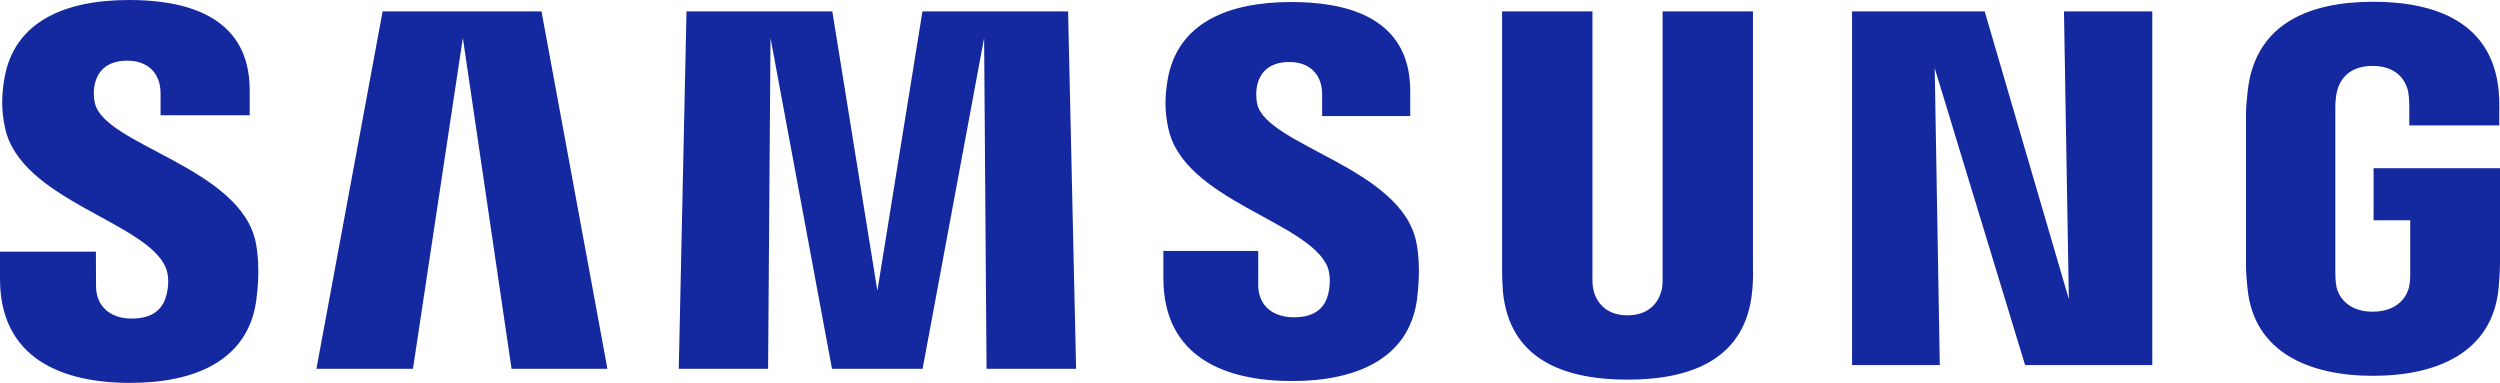
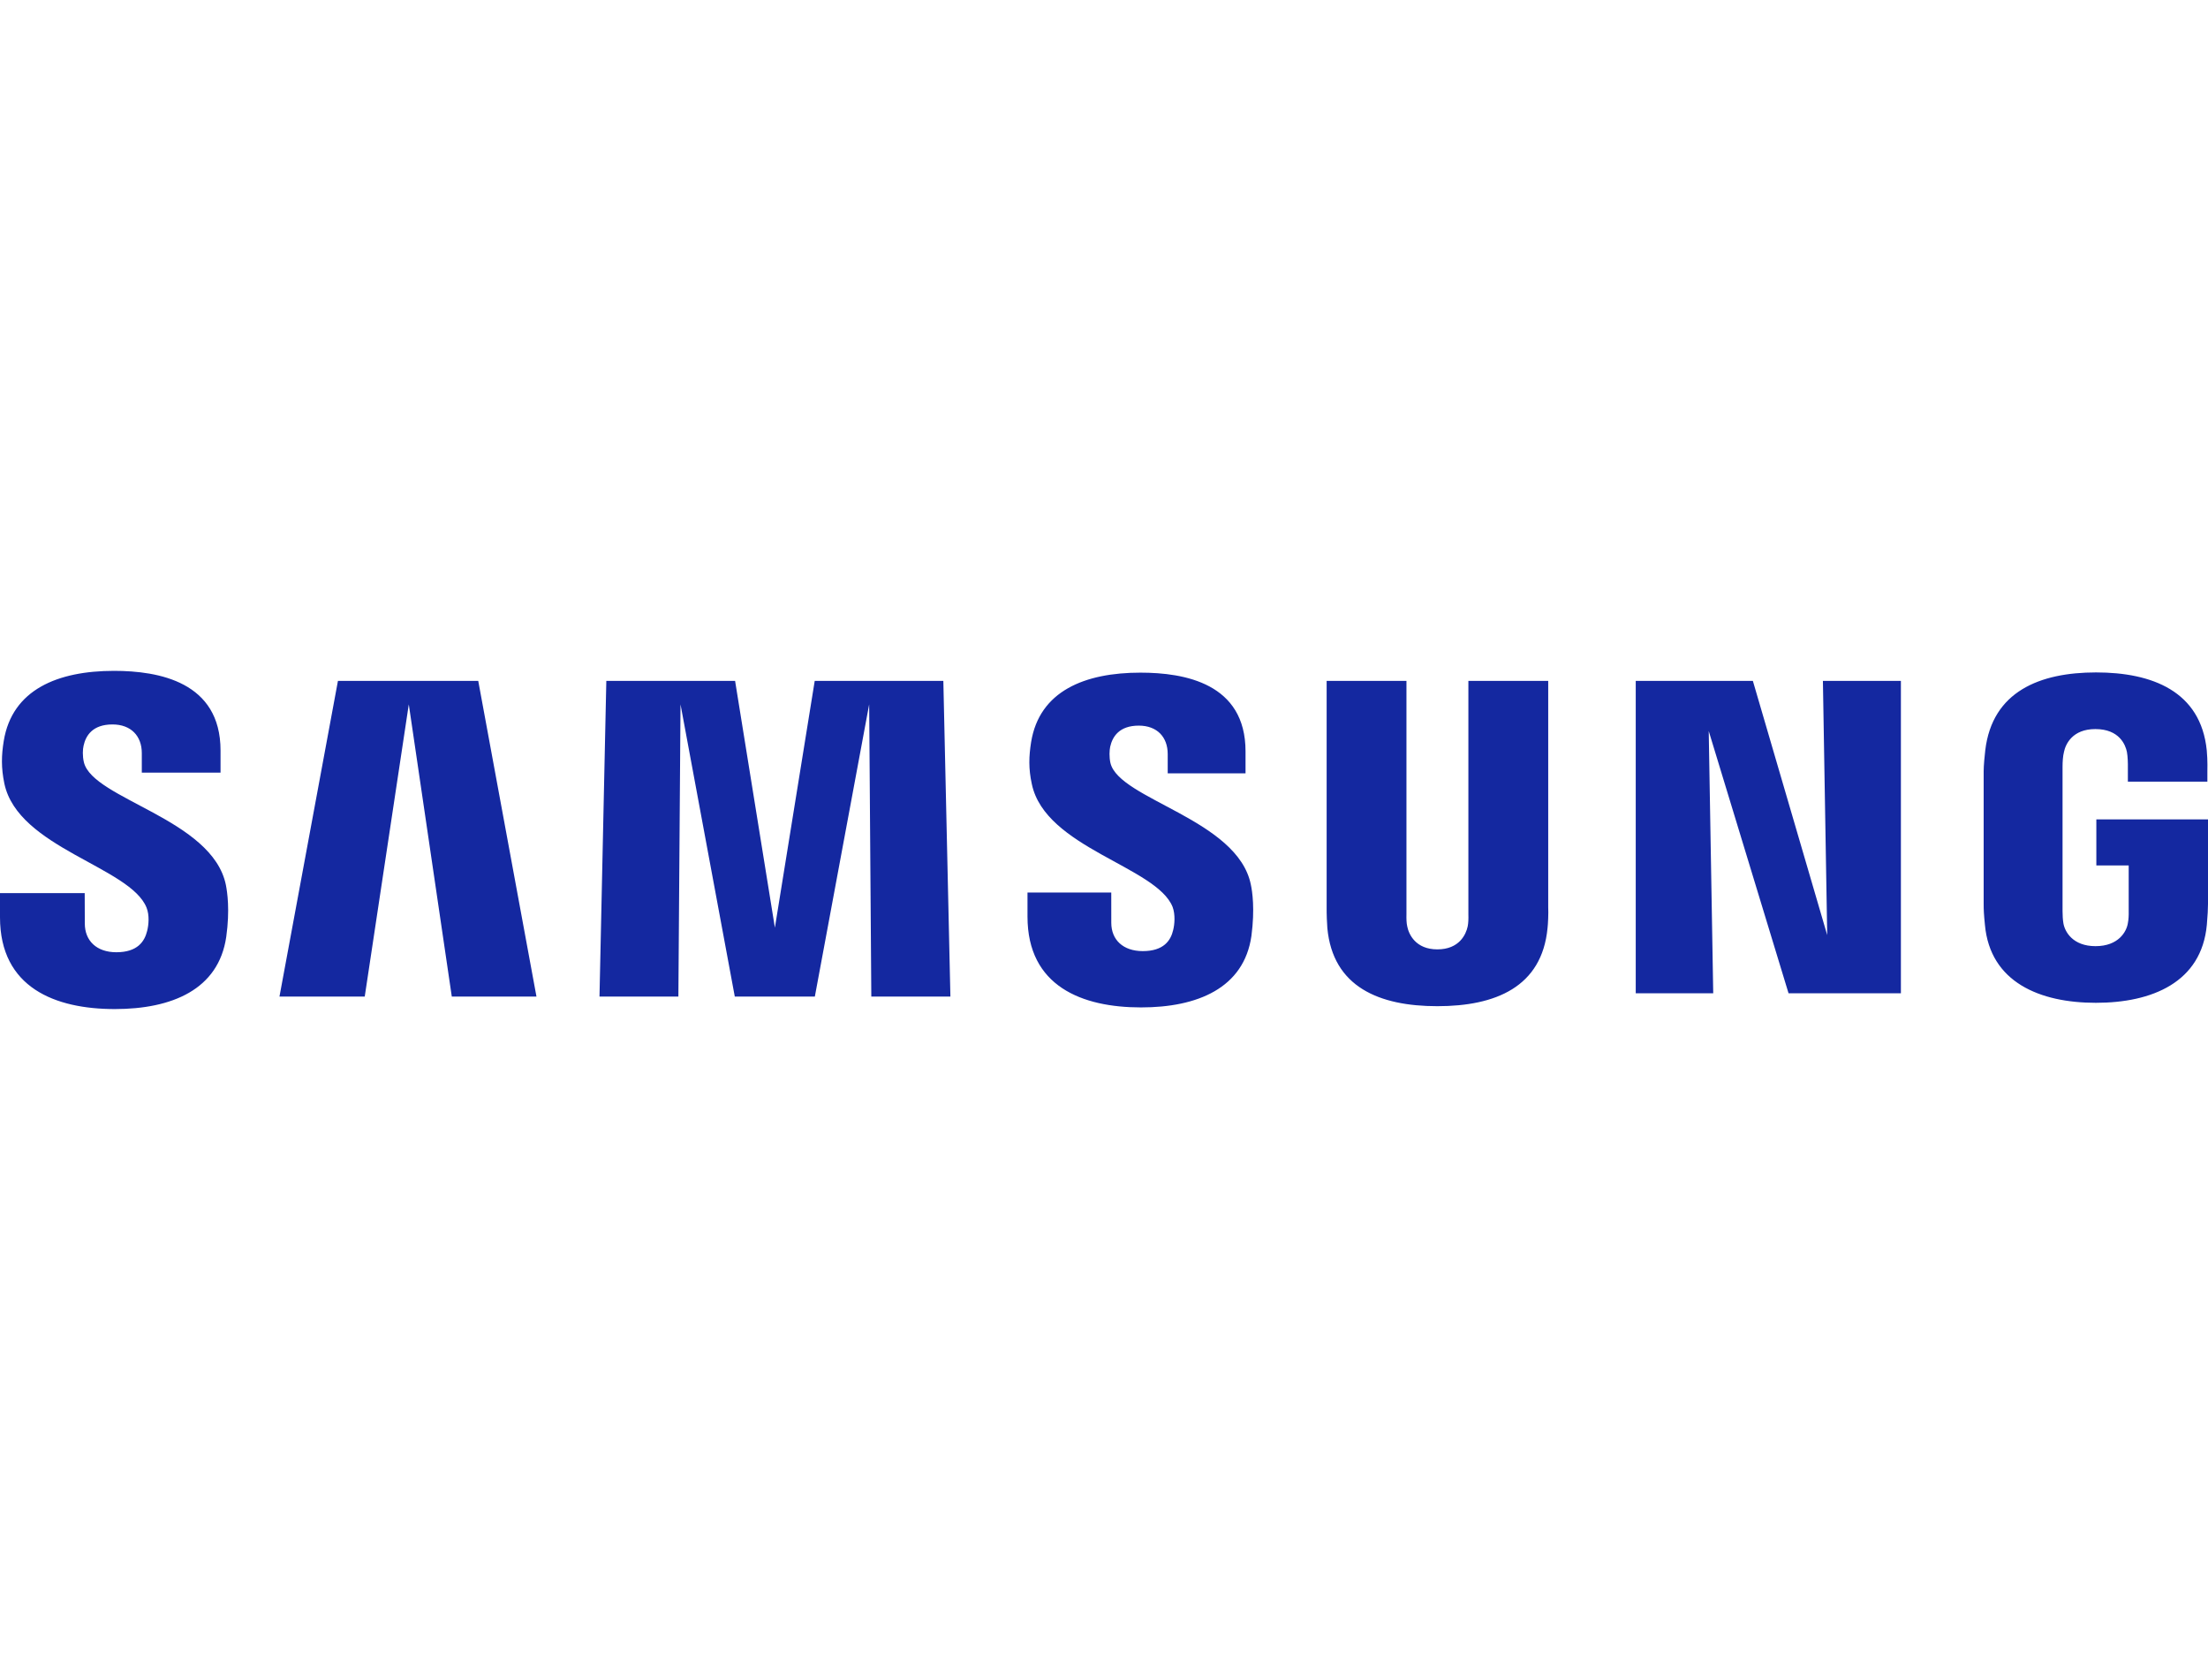
- <svg xmlns="http://www.w3.org/2000/svg" version="1.1" id="svg2" xml:space="preserve" width="7051.402" height="1080" viewBox="0 0 7051.402 1080">
+ <svg xmlns="http://www.w3.org/2000/svg" version="1.1" id="svg2" xml:space="preserve" width="209" height="159" viewBox="0 0 7051.402 1080">
  <defs id="defs6">
    <clipPath clipPathUnits="userSpaceOnUse" id="clipPath16">
      <path d="M 0,166.885 H 628.238 V 0 H 0 Z" id="path14" />
    </clipPath>
  </defs>
  <g id="g8" transform="matrix(12.94405,0,0,-12.94405,-540.0362,1620.023)">
    <g id="g10">
      <g id="g12" clip-path="url(#clipPath16)">
        <g id="g18" transform="translate(558.9328,88.5098)">
          <path d="m 0,0 v -11.358 h 7.982 v -11.269 c 0.025,-1.007 -0.03,-2.093 -0.203,-2.962 -0.317,-2.102 -2.314,-5.681 -7.98,-5.681 -5.632,0 -7.593,3.579 -7.933,5.681 -0.143,0.869 -0.204,1.955 -0.204,2.962 v 35.593 c 0,1.259 0.085,2.637 0.352,3.68 0.387,1.897 2.068,5.638 7.743,5.638 5.957,0 7.444,-3.944 7.785,-5.638 0.224,-1.122 0.237,-3.004 0.237,-3.004 V 9.32 h 19.613 v 2.555 c 0,0 0.089,2.666 -0.149,5.154 C 25.769,31.638 13.732,36.26 -0.07,36.26 c -13.827,0 -25.62,-4.665 -27.338,-19.231 -0.155,-1.332 -0.392,-3.728 -0.392,-5.154 v -32.742 c 0,-1.426 0.046,-2.53 0.31,-5.136 1.28,-14.207 13.593,-19.243 27.365,-19.243 13.857,0 26.085,5.036 27.387,19.243 0.231,2.606 0.255,3.71 0.286,5.136 V 0 Z m -135.235,34.165 h -19.696 v -57.613 c 0.031,-1.004 0,-2.132 -0.173,-2.959 -0.411,-1.934 -2.05,-5.656 -7.484,-5.656 -5.364,0 -7.046,3.722 -7.426,5.656 -0.197,0.827 -0.222,1.955 -0.197,2.959 v 57.613 h -19.69 V -21.66 c -0.025,-1.439 0.088,-4.379 0.173,-5.149 1.359,-14.547 12.824,-19.27 27.14,-19.27 14.344,0 25.802,4.723 27.186,19.27 0.109,0.77 0.252,3.71 0.167,5.149 z m -180.97,0 -9.825,-60.876 -9.819,60.876 h -31.771 l -1.685,-77.878 h 19.464 l 0.527,72.094 13.392,-72.094 h 19.748 l 13.404,72.094 0.529,-72.094 h 19.513 l -1.742,77.878 z m -117.631,0 -14.426,-77.878 h 21.037 l 10.871,72.094 10.61,-72.094 h 20.891 l -14.366,77.878 z m 367.435,-62.701 -18.34,62.701 h -28.9 v -77.066 h 19.118 l -1.11,64.707 19.696,-64.707 h 27.717 v 77.066 h -19.243 z m -176.838,42.433 c -0.346,1.538 -0.246,3.172 -0.067,4.026 0.557,2.493 2.232,5.212 7.058,5.212 4.498,0 7.135,-2.804 7.135,-7.012 v -4.762 h 19.2 v 5.428 c 0,16.78 -15.044,19.416 -25.936,19.416 -13.718,0 -24.921,-4.522 -26.967,-17.148 -0.541,-3.436 -0.675,-6.486 0.186,-10.378 3.336,-15.743 30.743,-20.31 34.721,-30.266 0.702,-1.886 0.501,-4.291 0.143,-5.708 -0.596,-2.591 -2.339,-5.197 -7.506,-5.197 -4.846,0 -7.763,2.786 -7.763,6.985 l -0.006,7.474 h -20.666 v -5.941 c 0,-17.215 13.484,-22.409 28.007,-22.409 13.909,0 25.397,4.753 27.24,17.637 0.879,6.657 0.216,10.993 -0.137,12.626 -3.22,16.147 -32.431,21.004 -34.642,30.017 m -253.273,0.191 c -0.377,1.57 -0.289,3.227 -0.079,4.091 0.532,2.481 2.217,5.248 7.128,5.248 4.555,0 7.237,-2.831 7.237,-7.073 v -4.82 h 19.425 v 5.471 c 0,16.941 -15.274,19.641 -26.285,19.641 -13.833,0 -25.136,-4.592 -27.204,-17.309 -0.566,-3.491 -0.663,-6.562 0.155,-10.497 3.372,-15.922 31.05,-20.526 35.077,-30.601 0.754,-1.873 0.526,-4.278 0.152,-5.75 -0.639,-2.618 -2.396,-5.261 -7.606,-5.261 -4.865,0 -7.775,2.834 -7.775,7.091 l -0.027,7.494 h -20.898 v -5.955 c 0,-17.412 13.675,-22.648 28.311,-22.648 14.071,0 25.626,4.795 27.511,17.828 0.937,6.718 0.234,11.09 -0.082,12.748 -3.287,16.345 -32.823,21.186 -35.04,30.302" style="fill:#1428a0;fill-opacity:1;fill-rule:nonzero;stroke:none" id="path20" />
        </g>
      </g>
    </g>
  </g>
</svg>
